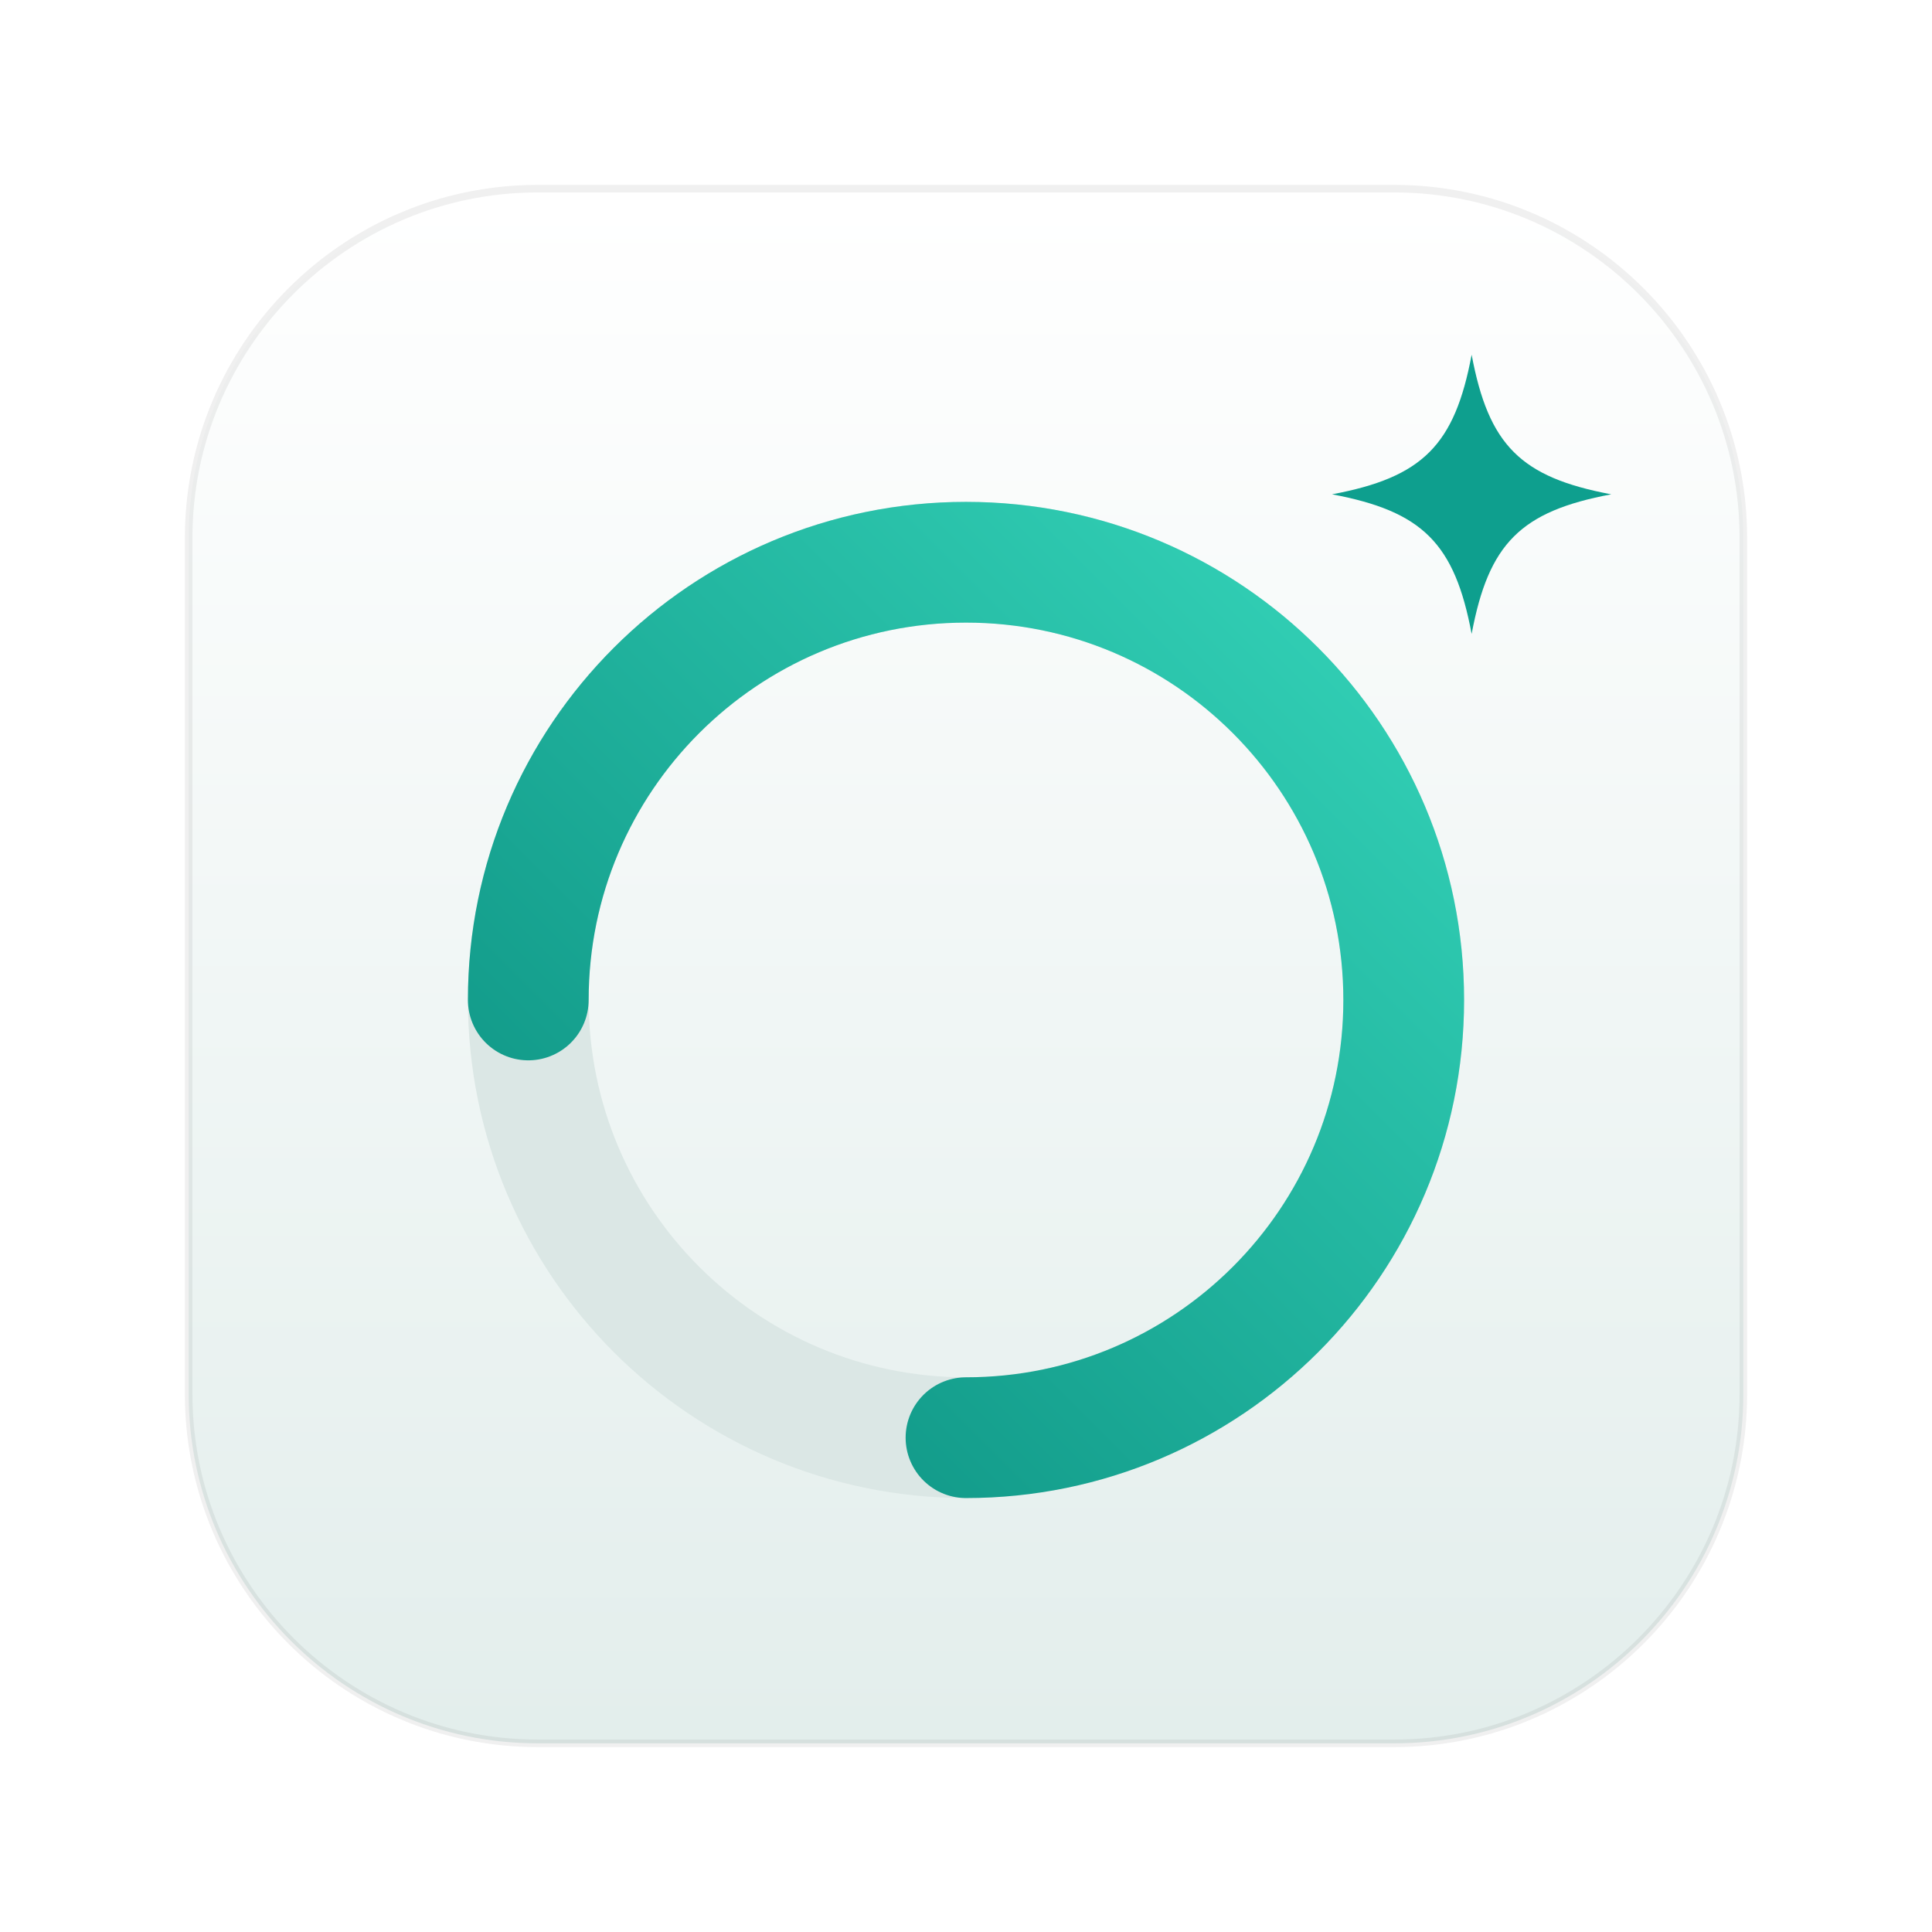
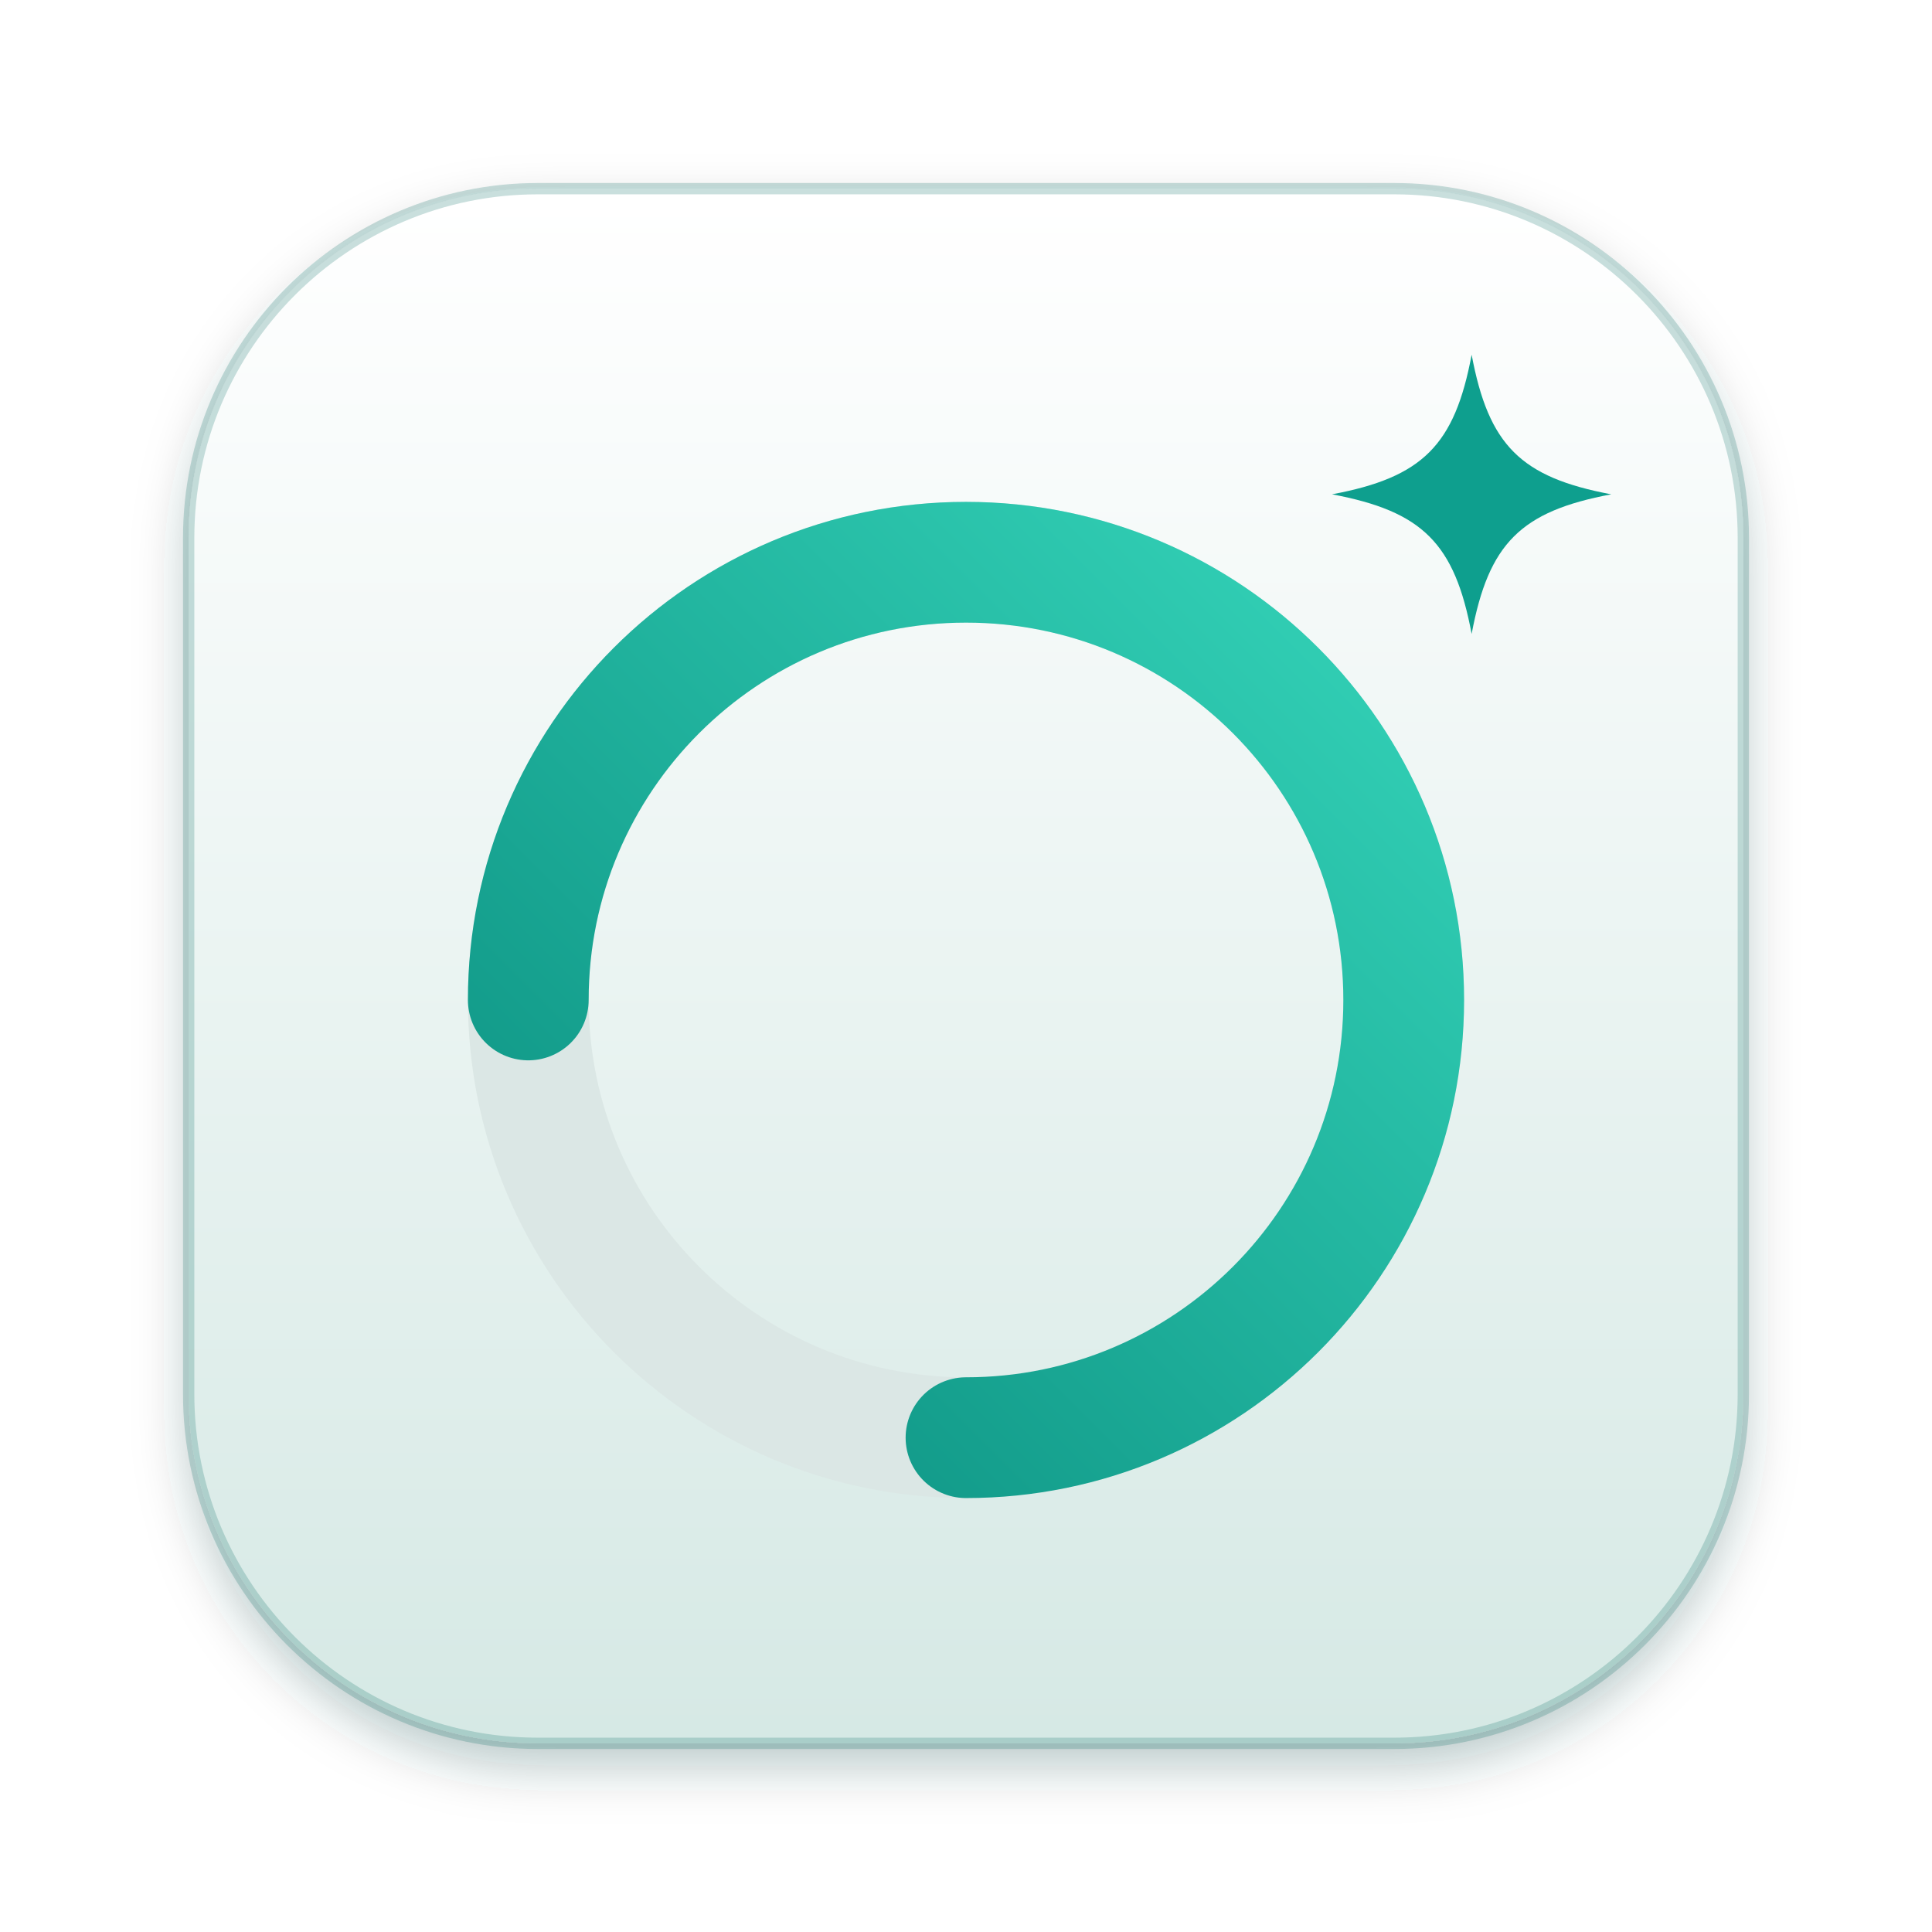
<svg xmlns="http://www.w3.org/2000/svg" width="1024" height="1024" viewBox="0 0 1024 1024">
  <defs>
    <linearGradient id="a1" x1="0" y1="0" x2="0" y2="1">
      <stop offset="0" stop-color="#ffffff" />
-       <stop offset="1" stop-color="#e3eeec" />
+       <stop offset="1" stop-color="#d6e9e5" />
    </linearGradient>
+     <filter id="a1f" x="-10%" y="-10%" width="120%" height="125%">
+       <feDropShadow dx="0" dy="12" stdDeviation="14" flood-color="#0b3d37" flood-opacity=".28" />
+     </filter>
    <linearGradient id="a1s" x1="0" y1="1" x2="1" y2="0">
      <stop offset="0" stop-color="#0b8f80" />
      <stop offset="1" stop-color="#34d3b8" />
    </linearGradient>
  </defs>
-   <path d="M100 285C100 183 183 100 285 100H739C841 100 924 183 924 285V739C924 841 841 924 739 924H285C183 924 100 841 100 739Z" fill="url(#a1)" />
-   <path d="M100 285C100 183 183 100 285 100H739C841 100 924 183 924 285V739C924 841 841 924 739 924H285C183 924 100 841 100 739Z" fill="none" stroke="#000" stroke-opacity=".06" stroke-width="4" />
+   <path d="M100 285C100 183 183 100 285 100H739C841 100 924 183 924 285V739C924 841 841 924 739 924H285C183 924 100 841 100 739Z" fill="url(#a1)" filter="url(#a1f)" />
+   <path d="M100 285C100 183 183 100 285 100H739C841 100 924 183 924 285V739C924 841 841 924 739 924H285C183 924 100 841 100 739Z" fill="none" stroke="#0b6f64" stroke-opacity=".22" stroke-width="6" />
  <circle cx="512" cy="530" r="232" fill="none" stroke="#dbe7e5" stroke-width="64" />
  <path d="M280 530A232 232 0 1 1 512 762" fill="none" stroke="url(#a1s)" stroke-width="64" stroke-linecap="round" />
  <path d="M780 188c9 48 26 65 74 74-48 9-65 26-74 74-9-48-26-65-74-74 48-9 65-26 74-74z" fill="#0e9f8e" />
</svg>
